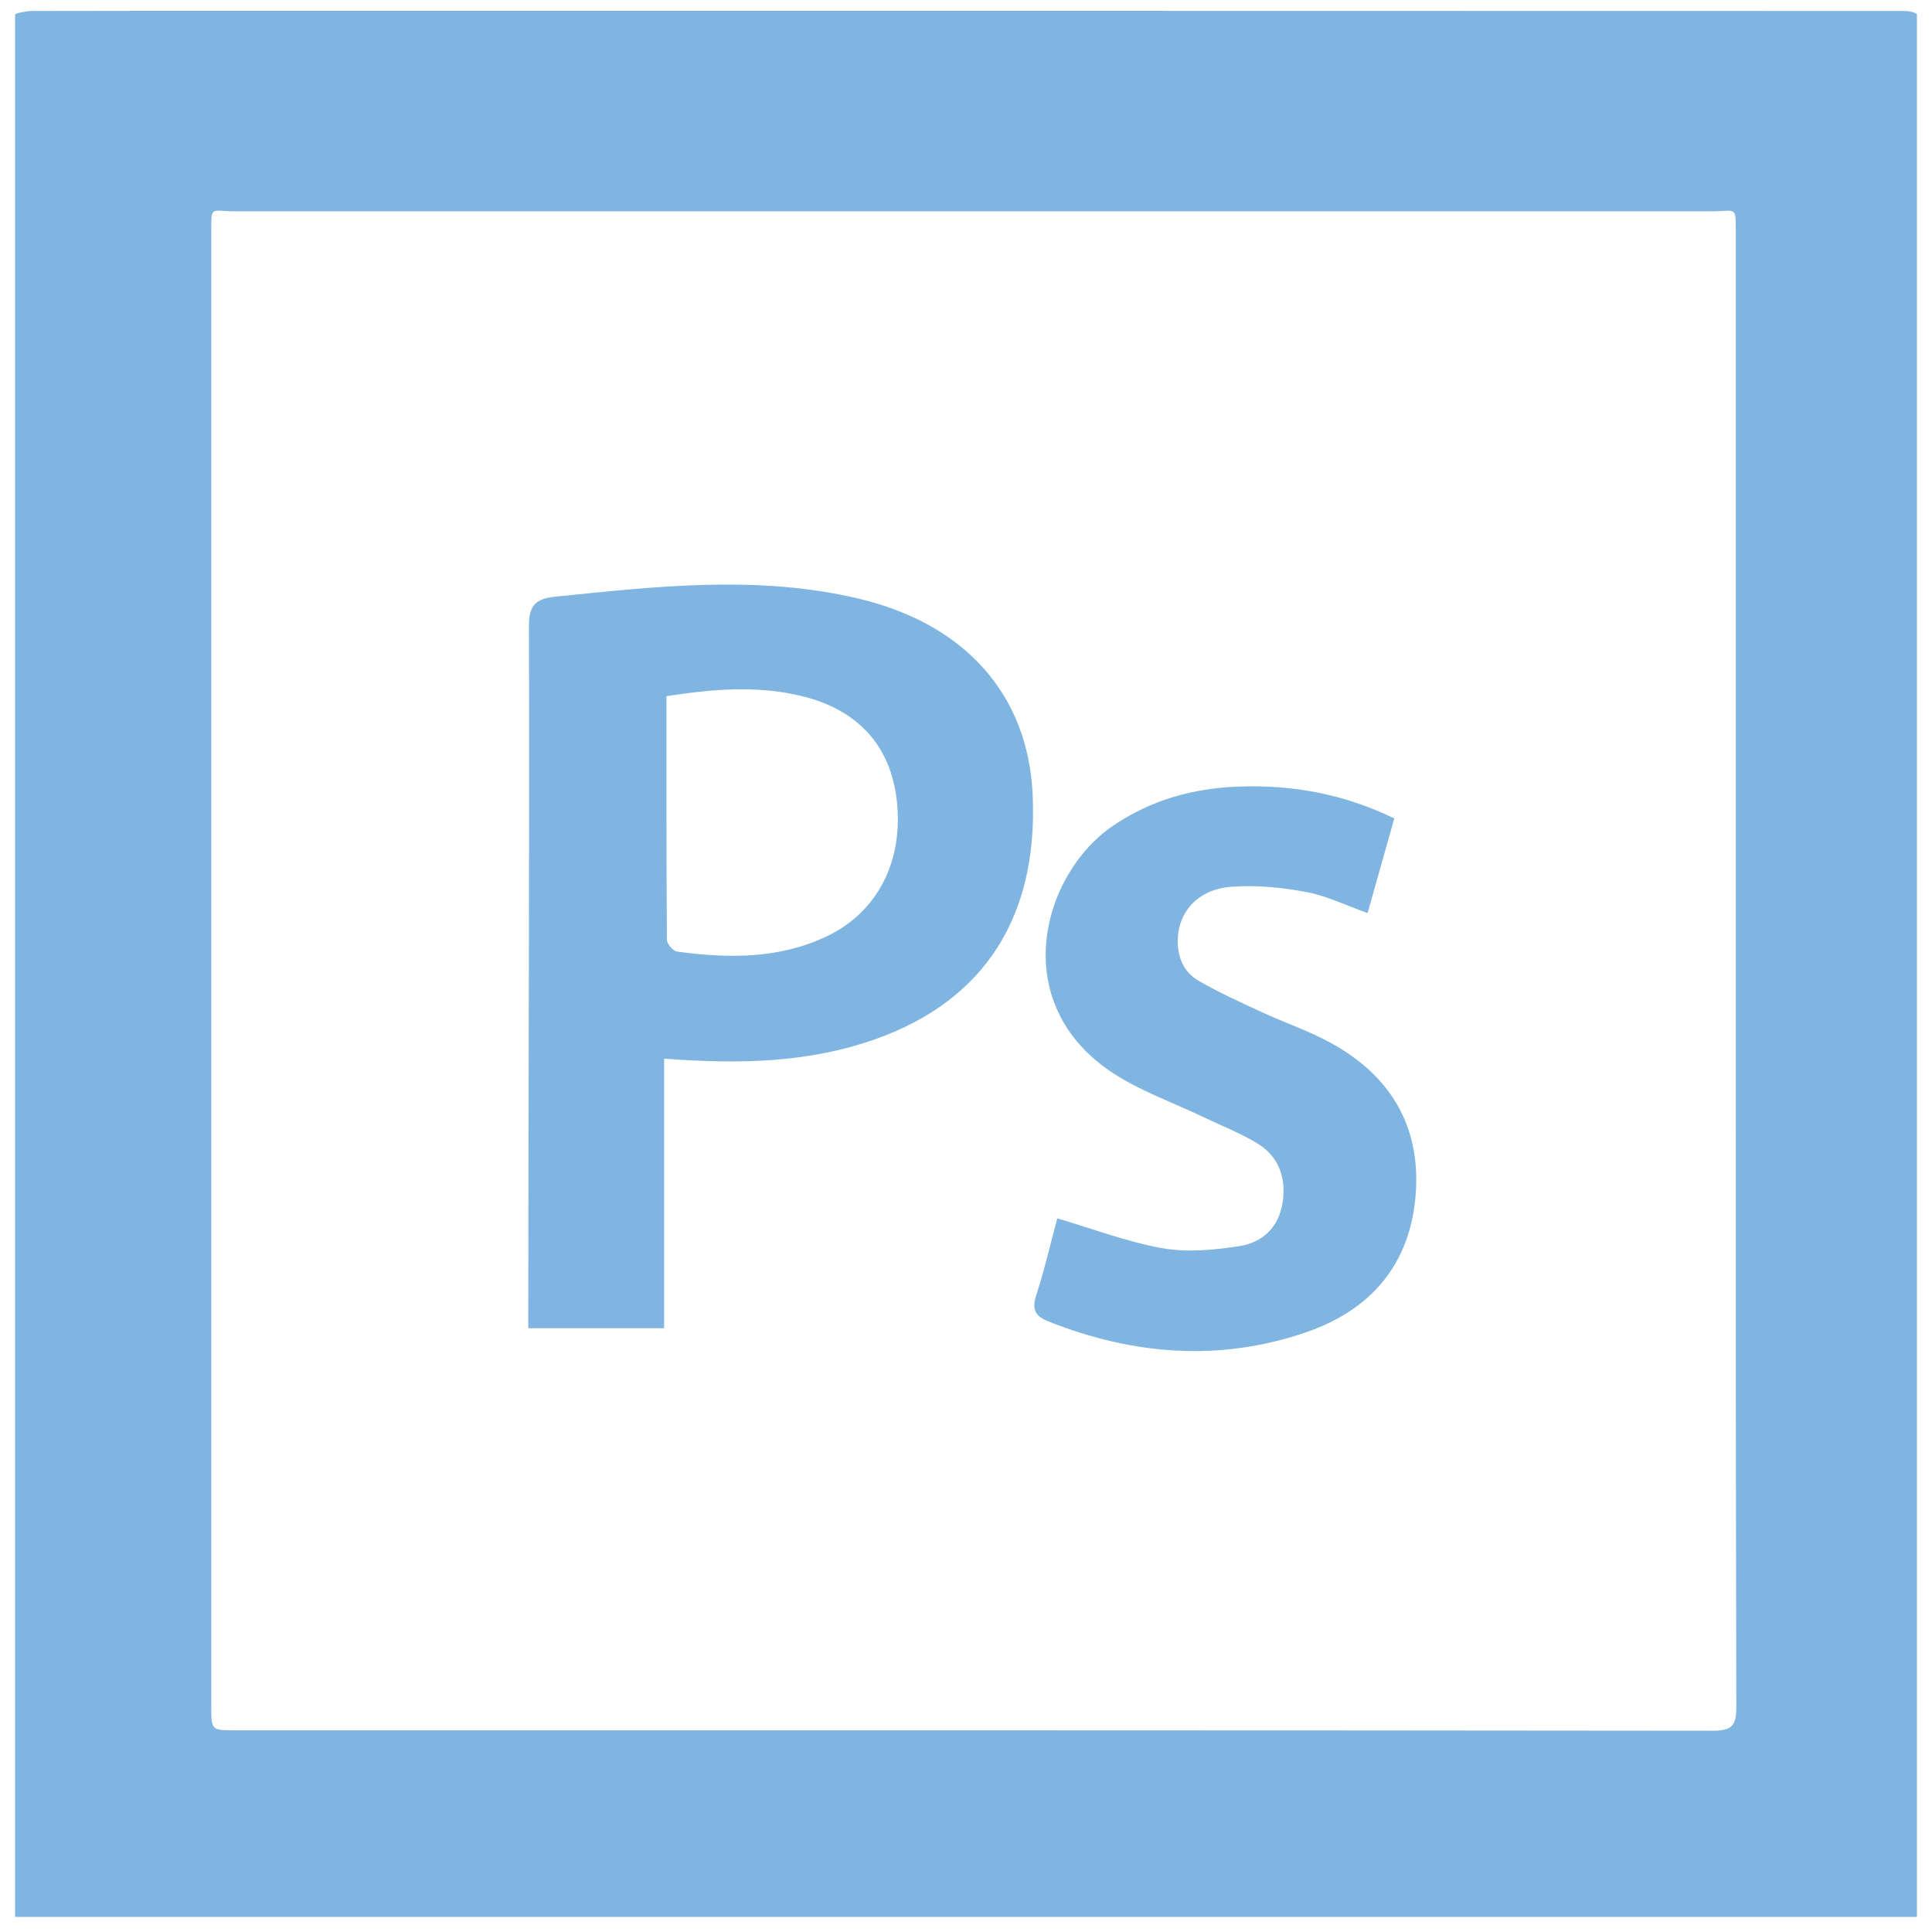
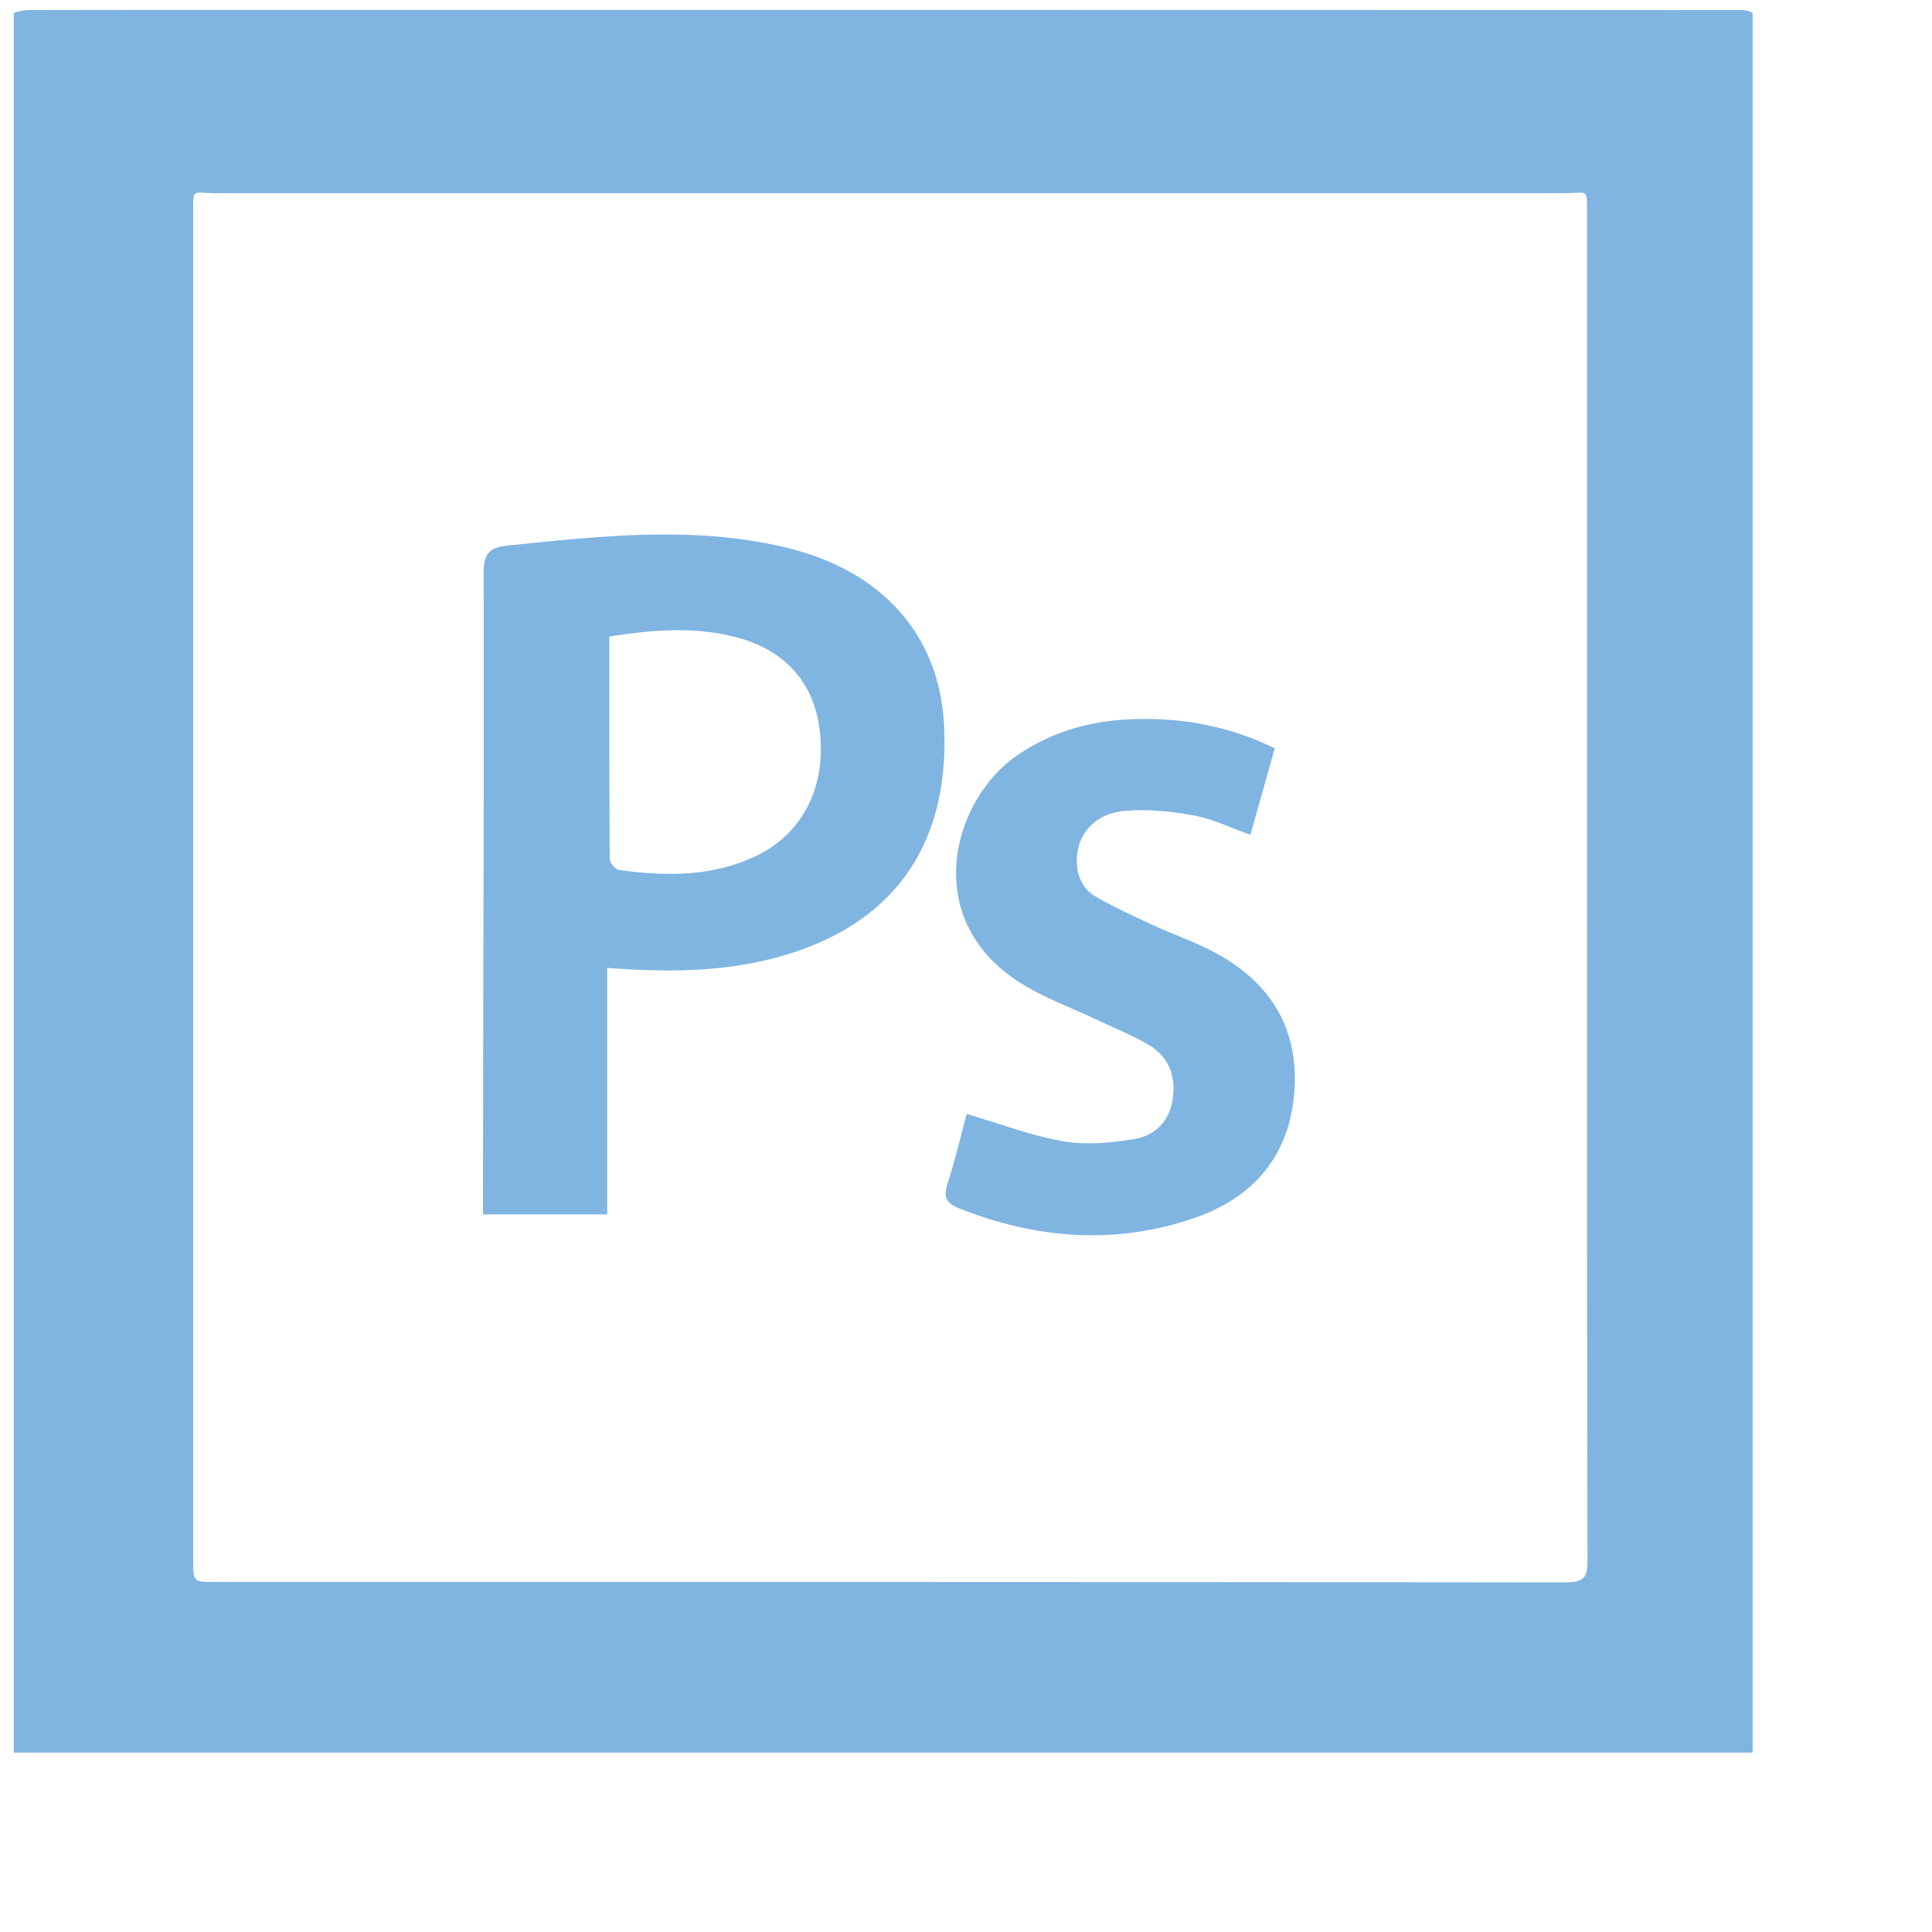
- <svg xmlns="http://www.w3.org/2000/svg" viewBox="0 0 128 128">
+ <svg xmlns="http://www.w3.org/2000/svg" viewBox="0 0 140 140">
  <path fill-rule="evenodd" clip-rule="evenodd" fill="#80B5E2" d="M126.216.727C89.993.716 53.932.717 17.708.717 12.527.717 7.257.713 2.076.728 1.748.729 1 .881 1 .964V127h126V.964c0-.083-.414-.237-.784-.237zM113.48 114.666c-32.641-.038-65.271-.03-97.912-.03-1.576 0-1.569-.003-1.569-1.627V15.212C14 13.605 13.984 14 15.577 14h97.798c1.638 0 1.625-.396 1.625 1.291v48.837c0 16.32-.007 32.64.036 48.959.004 1.243-.289 1.58-1.556 1.579zM56.82 39.644c-6.668-1.563-13.38-.792-20.085-.107-1.423.146-1.695.755-1.691 2.018C35.087 56.762 35 71.969 35 87.176V88h9V70.139c5 .375 9.576.286 14.049-1.31 7.169-2.558 10.752-8.111 10.365-16.219-.313-6.548-4.426-11.286-11.594-12.966zm-1.953 22.344c-3.194 1.557-6.59 1.52-10.005 1.058-.266-.036-.675-.511-.677-.784-.04-5.331-.03-10.661-.03-16.138 3.131-.488 6.1-.726 9.062.018 3.673.923 5.804 3.319 6.201 6.917.436 3.954-1.247 7.319-4.551 8.929zm33.301 7.106c-1.469-.805-3.08-1.347-4.606-2.053-1.41-.653-2.833-1.296-4.174-2.076-.935-.543-1.36-1.492-1.36-2.611 0-1.892 1.294-3.417 3.504-3.598 1.649-.135 3.361.035 4.994.34 1.376.256 2.681.899 4.082 1.395l1.767-6.269c-3.345-1.624-6.749-2.235-10.285-2.11-3.006.105-5.814.871-8.352 2.599-4.743 3.229-7.057 11.807.051 16.416 1.805 1.171 3.893 1.905 5.851 2.841 1.218.583 2.489 1.079 3.641 1.772 1.452.874 1.946 2.297 1.694 3.94-.247 1.615-1.33 2.638-2.836 2.874-1.68.264-3.466.435-5.118.144-2.339-.411-4.599-1.281-6.974-1.979-.426 1.59-.831 3.349-1.384 5.06-.303.938-.125 1.401.795 1.768 5.617 2.231 11.334 2.69 17.082.717 4.296-1.475 6.915-4.524 7.256-9.169.332-4.527-1.708-7.851-5.628-10.001z" />
</svg>
